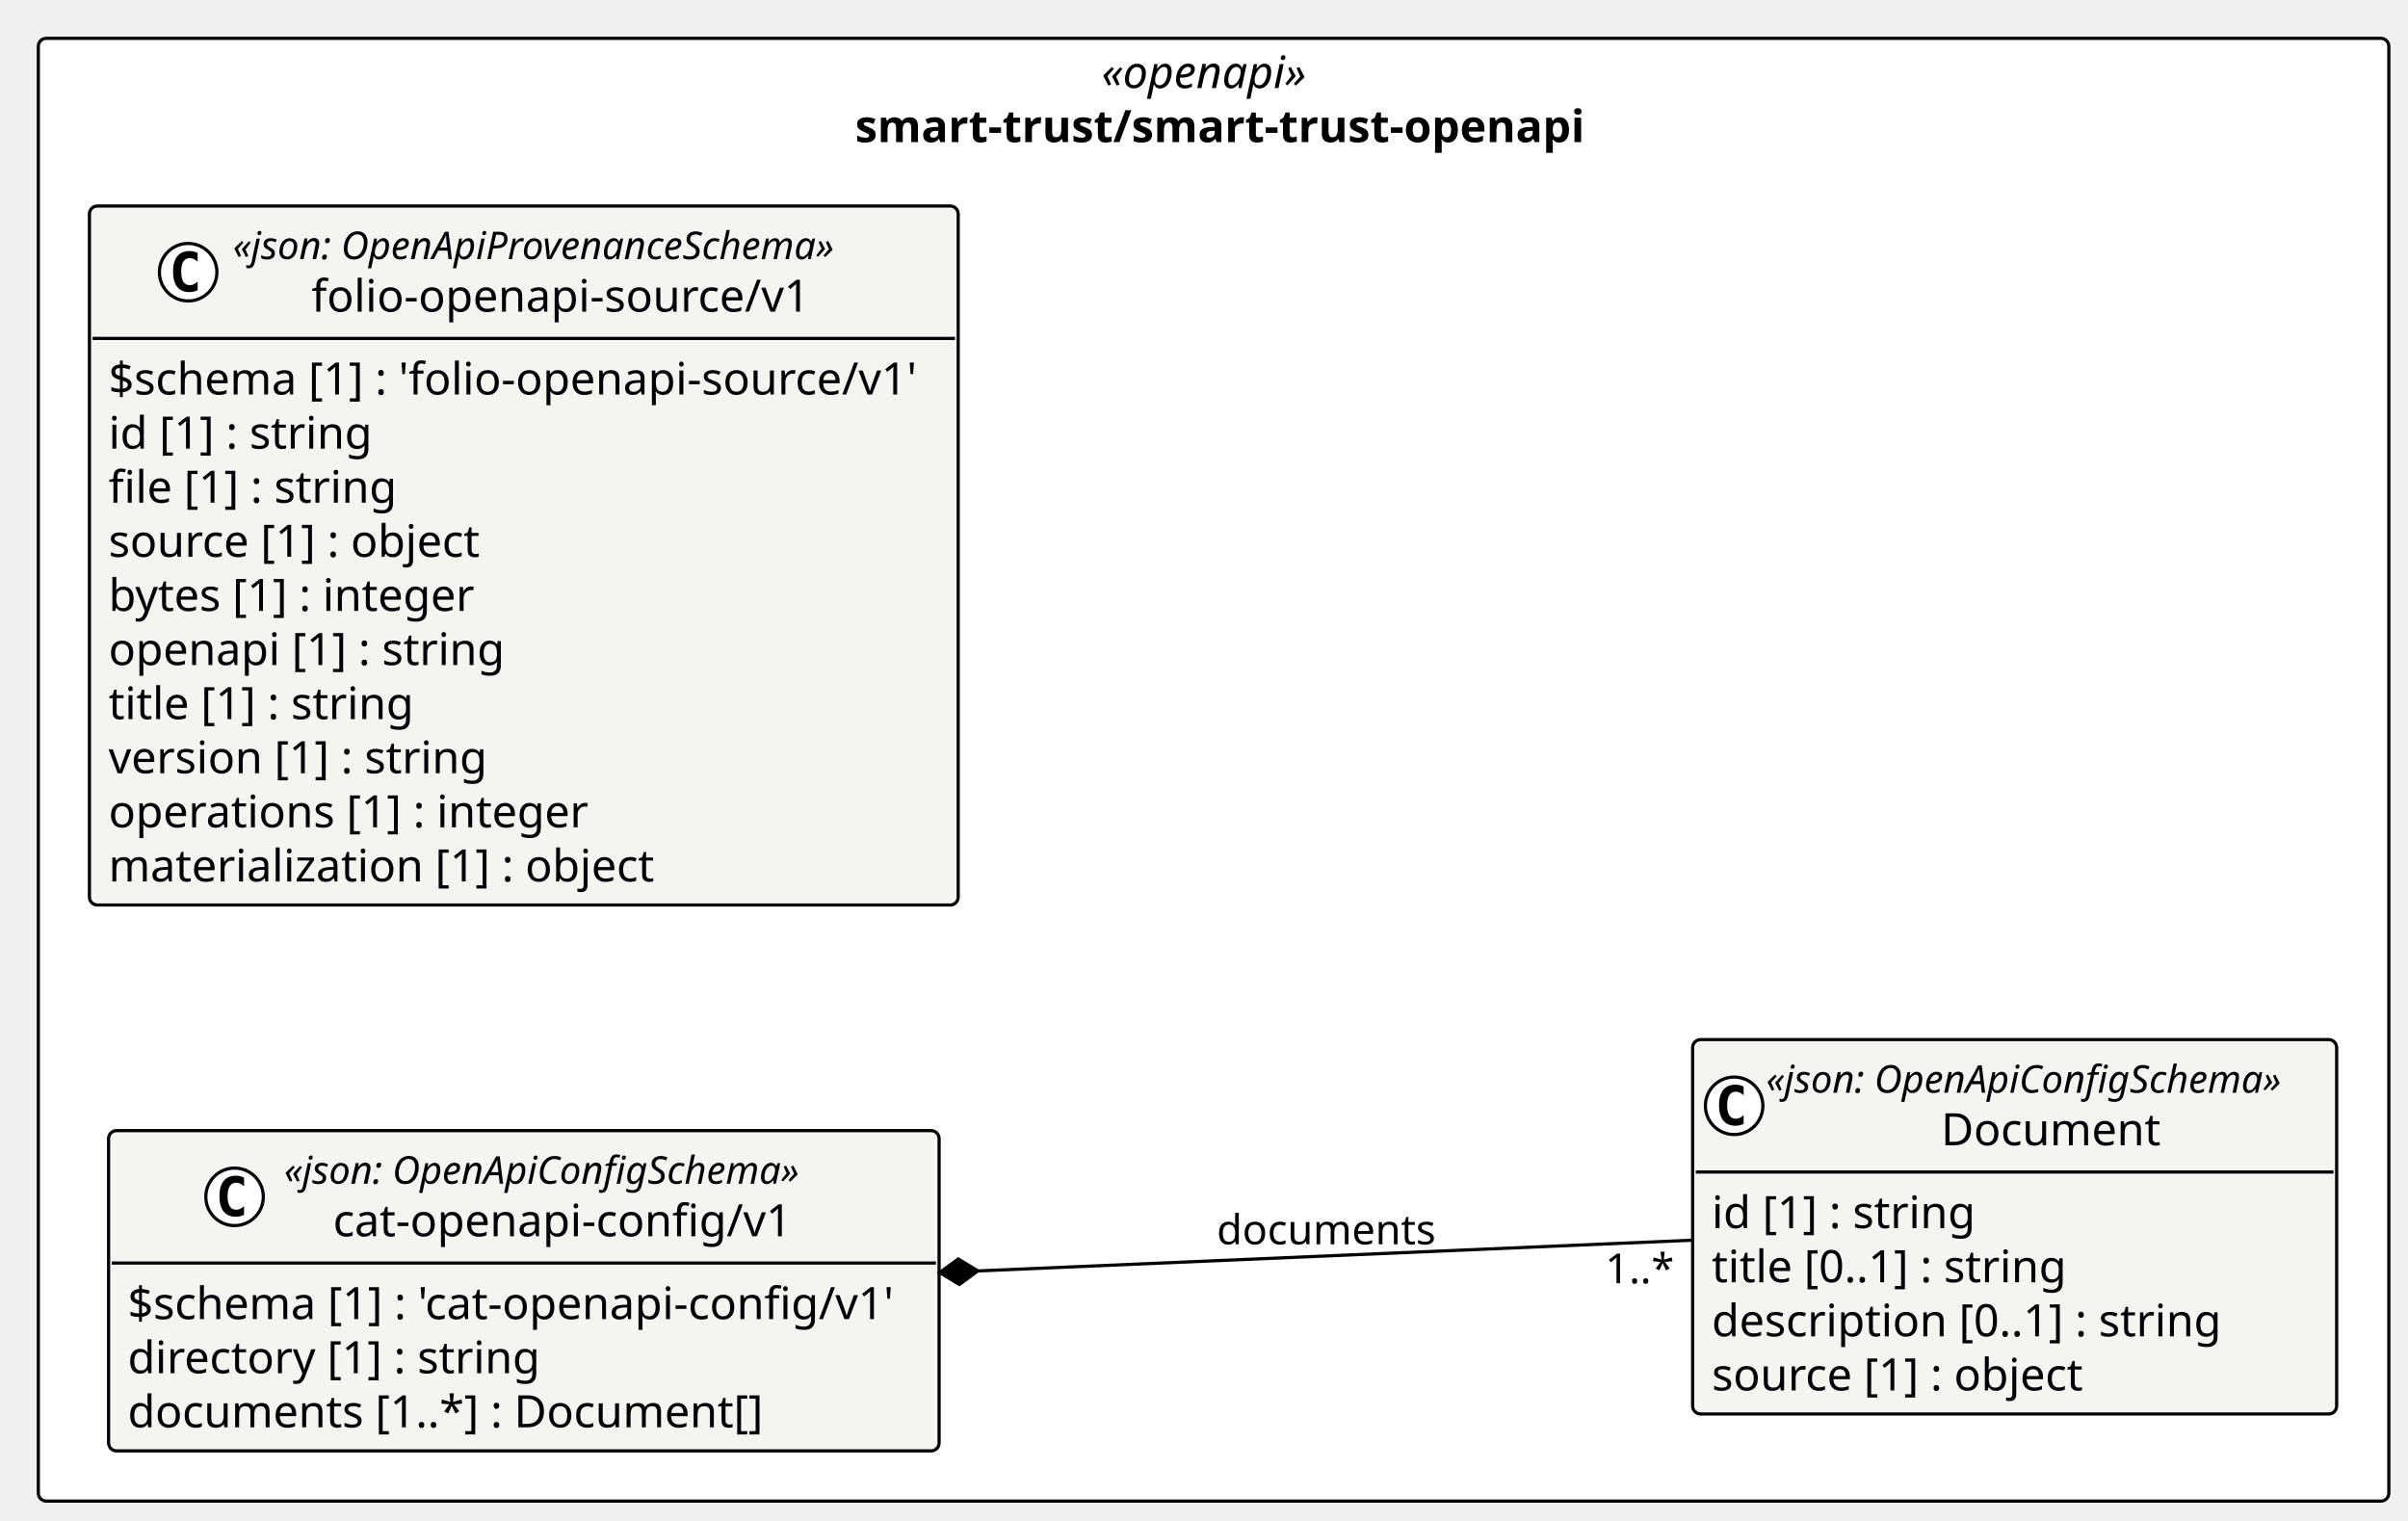
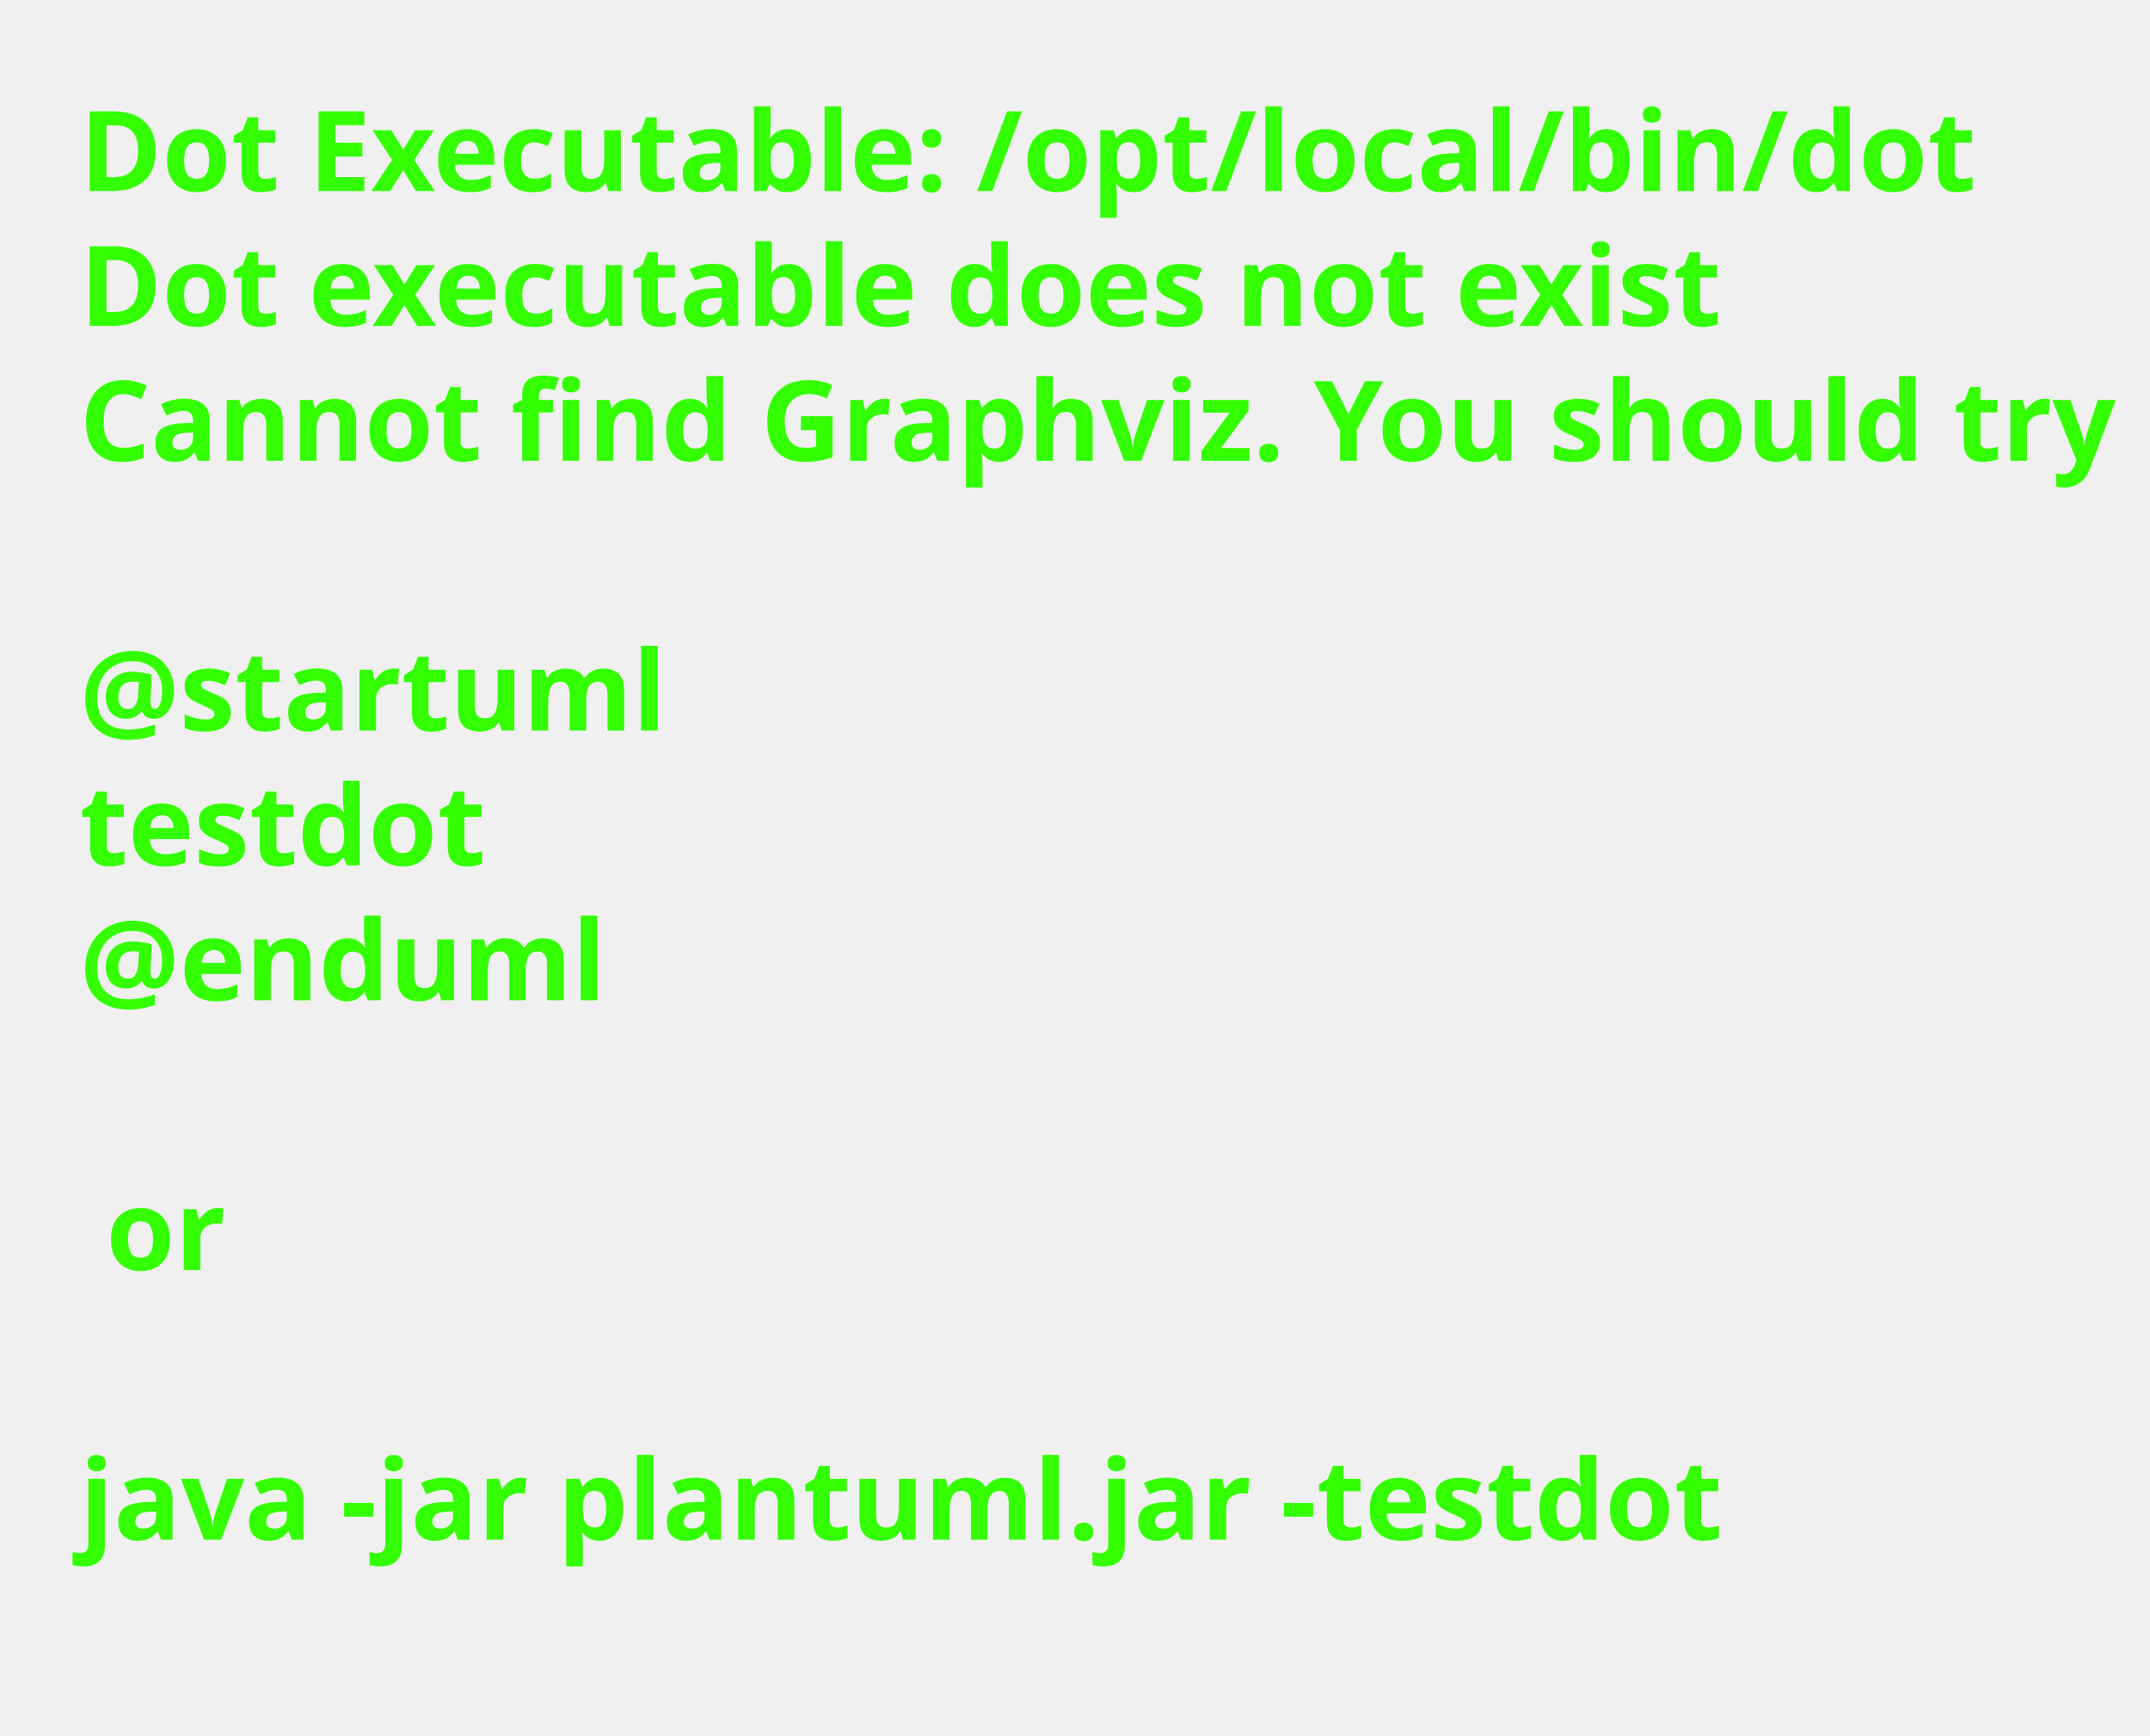
- <svg xmlns="http://www.w3.org/2000/svg" contentStyleType="text/css" height="476px" preserveAspectRatio="none" style="width:754px;height:476px;background:#FFFFFF;" version="1.1" viewBox="0 0 754 476" width="754px" zoomAndPan="magnify">
+ <svg xmlns="http://www.w3.org/2000/svg" contentStyleType="text/css" height="218px" preserveAspectRatio="none" style="width:270px;height:218px;background:#FFFFFF;" version="1.1" viewBox="0 0 270 218" width="270px" zoomAndPan="magnify">
  <defs />
  <g>
-     <g id="cluster_pkg_smart_trust_smart_trust_openapi">
-       <rect fill="#FFFFFF" height="458" rx="2.5" ry="2.5" style="stroke:#000000;stroke-width:1.0;" width="736" x="12" y="12" />
-       <text fill="#000000" font-family="Verdana" font-size="14" font-style="italic" lengthAdjust="spacing" textLength="70.205" x="344.897" y="27.562">«openapi»</text>
-       <text fill="#000000" font-family="Verdana" font-size="14" font-weight="bold" lengthAdjust="spacing" textLength="224.465" x="267.768" y="44.502">smart-trust/smart-trust-openapi</text>
-     </g>
-     <g id="elem_smart_trust_smart_trust_openapi_folio_openapi_source_v1_folio_openapi_source_v1">
-       <rect codeLine="14" fill="#F4F4F1" height="218.853" id="smart_trust_smart_trust_openapi_folio_openapi_source_v1_folio_openapi_source_v1" rx="2.5" ry="2.5" style="stroke:#000000;stroke-width:1.0;" width="272.039" x="28" y="64.5" />
-       <ellipse cx="58.916" cy="85.23" fill="#FFFFFF" rx="9" ry="9" style="stroke:#000000;stroke-width:1.0;" />
-       <path d="M61.885,90.87 Q61.307,91.167 60.666,91.308 Q60.026,91.464 59.323,91.464 Q56.823,91.464 55.495,89.823 Q54.182,88.167 54.182,85.042 Q54.182,81.917 55.495,80.261 Q56.823,78.605 59.323,78.605 Q60.026,78.605 60.666,78.761 Q61.323,78.917 61.885,79.214 L61.885,81.933 Q61.26,81.355 60.666,81.089 Q60.073,80.808 59.448,80.808 Q58.104,80.808 57.416,81.886 Q56.729,82.948 56.729,85.042 Q56.729,87.136 57.416,88.214 Q58.104,89.276 59.448,89.276 Q60.073,89.276 60.666,89.011 Q61.26,88.73 61.885,88.151 L61.885,90.87 Z " fill="#000000" />
-       <text fill="#000000" font-family="Verdana" font-size="12" font-style="italic" lengthAdjust="spacing" textLength="208.225" x="72.898" y="81.125">«json: OpenApiProvenanceSchema»</text>
-       <text fill="#000000" font-family="Verdana" font-size="14" lengthAdjust="spacing" textLength="158.956" x="97.532" y="97.582">folio-openapi-source/v1</text>
-       <line style="stroke:#000000;stroke-width:1.0;" x1="29" x2="299.039" y1="105.959" y2="105.959" />
-       <text fill="#000000" font-family="Verdana" font-size="14" lengthAdjust="spacing" textLength="260.039" x="34" y="123.522">$schema [1] : 'folio-openapi-source/v1'</text>
-       <text fill="#000000" font-family="Verdana" font-size="14" lengthAdjust="spacing" textLength="81.204" x="34" y="140.461">id [1] : string</text>
-       <text fill="#000000" font-family="Verdana" font-size="14" lengthAdjust="spacing" textLength="89.366" x="34" y="157.4">file [1] : string</text>
-       <text fill="#000000" font-family="Verdana" font-size="14" lengthAdjust="spacing" textLength="118.344" x="34" y="174.34">source [1] : object</text>
-       <text fill="#000000" font-family="Verdana" font-size="14" lengthAdjust="spacing" textLength="114.748" x="34" y="191.279">bytes [1] : integer</text>
-       <text fill="#000000" font-family="Verdana" font-size="14" lengthAdjust="spacing" textLength="122.466" x="34" y="208.219">openapi [1] : string</text>
-       <text fill="#000000" font-family="Verdana" font-size="14" lengthAdjust="spacing" textLength="93.345" x="34" y="225.158">title [1] : string</text>
-       <text fill="#000000" font-family="Verdana" font-size="14" lengthAdjust="spacing" textLength="117.988" x="34" y="242.098">version [1] : string</text>
-       <text fill="#000000" font-family="Verdana" font-size="14" lengthAdjust="spacing" textLength="148.463" x="34" y="259.037">operations [1] : integer</text>
-       <text fill="#000000" font-family="Verdana" font-size="14" lengthAdjust="spacing" textLength="169.251" x="34" y="275.977">materialization [1] : object</text>
-     </g>
-     <g id="elem_smart_trust_smart_trust_openapi_cat_openapi_config_v1_Document">
-       <rect codeLine="26" fill="#F4F4F1" height="117.217" id="smart_trust_smart_trust_openapi_cat_openapi_config_v1_Document" rx="2.5" ry="2.5" style="stroke:#000000;stroke-width:1.0;" width="201.662" x="530" y="325.5" />
-       <ellipse cx="543" cy="346.229" fill="#FFFFFF" rx="9" ry="9" style="stroke:#000000;stroke-width:1.0;" />
-       <path d="M545.969,351.87 Q545.391,352.167 544.75,352.308 Q544.109,352.464 543.406,352.464 Q540.906,352.464 539.578,350.823 Q538.266,349.167 538.266,346.042 Q538.266,342.917 539.578,341.261 Q540.906,339.604 543.406,339.604 Q544.109,339.604 544.75,339.761 Q545.406,339.917 545.969,340.214 L545.969,342.933 Q545.344,342.354 544.75,342.089 Q544.156,341.808 543.531,341.808 Q542.188,341.808 541.5,342.886 Q540.812,343.948 540.812,346.042 Q540.812,348.136 541.5,349.214 Q542.188,350.276 543.531,350.276 Q544.156,350.276 544.75,350.011 Q545.344,349.729 545.969,349.151 L545.969,351.87 Z " fill="#000000" />
-       <text fill="#000000" font-family="Verdana" font-size="12" font-style="italic" lengthAdjust="spacing" textLength="177.662" x="553" y="342.125">«json: OpenApiConfigSchema»</text>
-       <text fill="#000000" font-family="Verdana" font-size="14" lengthAdjust="spacing" textLength="68.052" x="607.805" y="358.582">Document</text>
-       <line style="stroke:#000000;stroke-width:1.0;" x1="531" x2="730.662" y1="366.959" y2="366.959" />
-       <text fill="#000000" font-family="Verdana" font-size="14" lengthAdjust="spacing" textLength="81.204" x="536" y="384.522">id [1] : string</text>
-       <text fill="#000000" font-family="Verdana" font-size="14" lengthAdjust="spacing" textLength="110.243" x="536" y="401.461">title [0..1] : string</text>
-       <text fill="#000000" font-family="Verdana" font-size="14" lengthAdjust="spacing" textLength="160.132" x="536" y="418.4">description [0..1] : string</text>
-       <text fill="#000000" font-family="Verdana" font-size="14" lengthAdjust="spacing" textLength="118.344" x="536" y="435.34">source [1] : object</text>
-     </g>
-     <g id="elem_smart_trust_smart_trust_openapi_cat_openapi_config_v1_cat_openapi_config_v1">
-       <rect codeLine="32" fill="#F4F4F1" height="100.277" id="smart_trust_smart_trust_openapi_cat_openapi_config_v1_cat_openapi_config_v1" rx="2.5" ry="2.5" style="stroke:#000000;stroke-width:1.0;" width="260.056" x="34" y="354" />
-       <ellipse cx="73.447" cy="374.729" fill="#FFFFFF" rx="9" ry="9" style="stroke:#000000;stroke-width:1.0;" />
-       <path d="M76.415,380.37 Q75.837,380.667 75.197,380.808 Q74.556,380.964 73.853,380.964 Q71.353,380.964 70.025,379.323 Q68.712,377.667 68.712,374.542 Q68.712,371.417 70.025,369.761 Q71.353,368.104 73.853,368.104 Q74.556,368.104 75.197,368.261 Q75.853,368.417 76.415,368.714 L76.415,371.433 Q75.79,370.854 75.197,370.589 Q74.603,370.308 73.978,370.308 Q72.634,370.308 71.947,371.386 Q71.259,372.448 71.259,374.542 Q71.259,376.636 71.947,377.714 Q72.634,378.776 73.978,378.776 Q74.603,378.776 75.197,378.511 Q75.79,378.229 76.415,377.651 L76.415,380.37 Z " fill="#000000" />
-       <text fill="#000000" font-family="Verdana" font-size="12" font-style="italic" lengthAdjust="spacing" textLength="177.662" x="88.947" y="370.625">«json: OpenApiConfigSchema»</text>
-       <text fill="#000000" font-family="Verdana" font-size="14" lengthAdjust="spacing" textLength="146.973" x="104.291" y="387.082">cat-openapi-config/v1</text>
-       <line style="stroke:#000000;stroke-width:1.0;" x1="35" x2="293.056" y1="395.459" y2="395.459" />
-       <text fill="#000000" font-family="Verdana" font-size="14" lengthAdjust="spacing" textLength="248.056" x="40" y="413.022">$schema [1] : 'cat-openapi-config/v1'</text>
-       <text fill="#000000" font-family="Verdana" font-size="14" lengthAdjust="spacing" textLength="128.748" x="40" y="429.961">directory [1] : string</text>
-       <text fill="#000000" font-family="Verdana" font-size="14" lengthAdjust="spacing" textLength="199.008" x="40" y="446.9">documents [1..*] : Document[]</text>
-     </g>
-     <g id="link_smart_trust_smart_trust_openapi_cat_openapi_config_v1_cat_openapi_config_v1_smart_trust_smart_trust_openapi_cat_openapi_config_v1_Document">
-       <path codeLine="39" d="M306.209,397.925 C380.649,394.725 460.84,391.28 529.77,388.31 " fill="none" id="smart_trust_smart_trust_openapi_cat_openapi_config_v1_cat_openapi_config_v1-backto-smart_trust_smart_trust_openapi_cat_openapi_config_v1_Document" style="stroke:#000000;stroke-width:1.0;" />
-       <polygon fill="#000000" points="294.22,398.44,300.386,402.179,306.209,397.925,300.043,394.186,294.22,398.44" style="stroke:#000000;stroke-width:1.0;" />
-       <text fill="#000000" font-family="Verdana" font-size="13" lengthAdjust="spacing" textLength="68.631" x="381" y="389.594">documents</text>
-       <text fill="#000000" font-family="Verdana" font-size="13" lengthAdjust="spacing" textLength="19.291" x="502.661" y="401.79">1..*</text>
-     </g>
+     <text fill="#33FF02" font-family="sans-serif" font-size="14" font-weight="bold" lengthAdjust="spacing" textLength="231.95" x="10" y="24">Dot Executable: /opt/local/bin/dot</text>
+     <text fill="#33FF02" font-family="sans-serif" font-size="14" font-weight="bold" lengthAdjust="spacing" textLength="202.296" x="10" y="40.94">Dot executable does not exist</text>
+     <text fill="#33FF02" font-family="sans-serif" font-size="14" font-weight="bold" lengthAdjust="spacing" textLength="253.142" x="10" y="57.879">Cannot find Graphviz. You should try</text>
+     <text fill="#33FF02" font-family="sans-serif" font-size="14" font-weight="bold" lengthAdjust="spacing" textLength="3.315" x="10" y="74.818"> </text>
+     <text fill="#33FF02" font-family="sans-serif" font-size="14" font-weight="bold" lengthAdjust="spacing" textLength="71.436" x="10" y="91.758">@startuml</text>
+     <text fill="#33FF02" font-family="sans-serif" font-size="14" font-weight="bold" lengthAdjust="spacing" textLength="48.973" x="10" y="108.697">testdot</text>
+     <text fill="#33FF02" font-family="sans-serif" font-size="14" font-weight="bold" lengthAdjust="spacing" textLength="65.393" x="10" y="125.637">@enduml</text>
+     <text fill="#33FF02" font-family="sans-serif" font-size="14" font-weight="bold" lengthAdjust="spacing" textLength="3.315" x="10" y="142.576"> </text>
+     <text fill="#33FF02" font-family="sans-serif" font-size="14" font-weight="bold" lengthAdjust="spacing" textLength="14.287" x="13.315" y="159.516">or</text>
+     <text fill="#33FF02" font-family="sans-serif" font-size="14" font-weight="bold" lengthAdjust="spacing" textLength="3.315" x="10" y="176.455"> </text>
+     <text fill="#33FF02" font-family="sans-serif" font-size="14" font-weight="bold" lengthAdjust="spacing" textLength="200.259" x="10" y="193.394">java -jar plantuml.jar -testdot</text>
+     <text fill="#33FF02" font-family="sans-serif" font-size="14" font-weight="bold" lengthAdjust="spacing" textLength="3.315" x="10" y="210.334"> </text>
  </g>
</svg>
